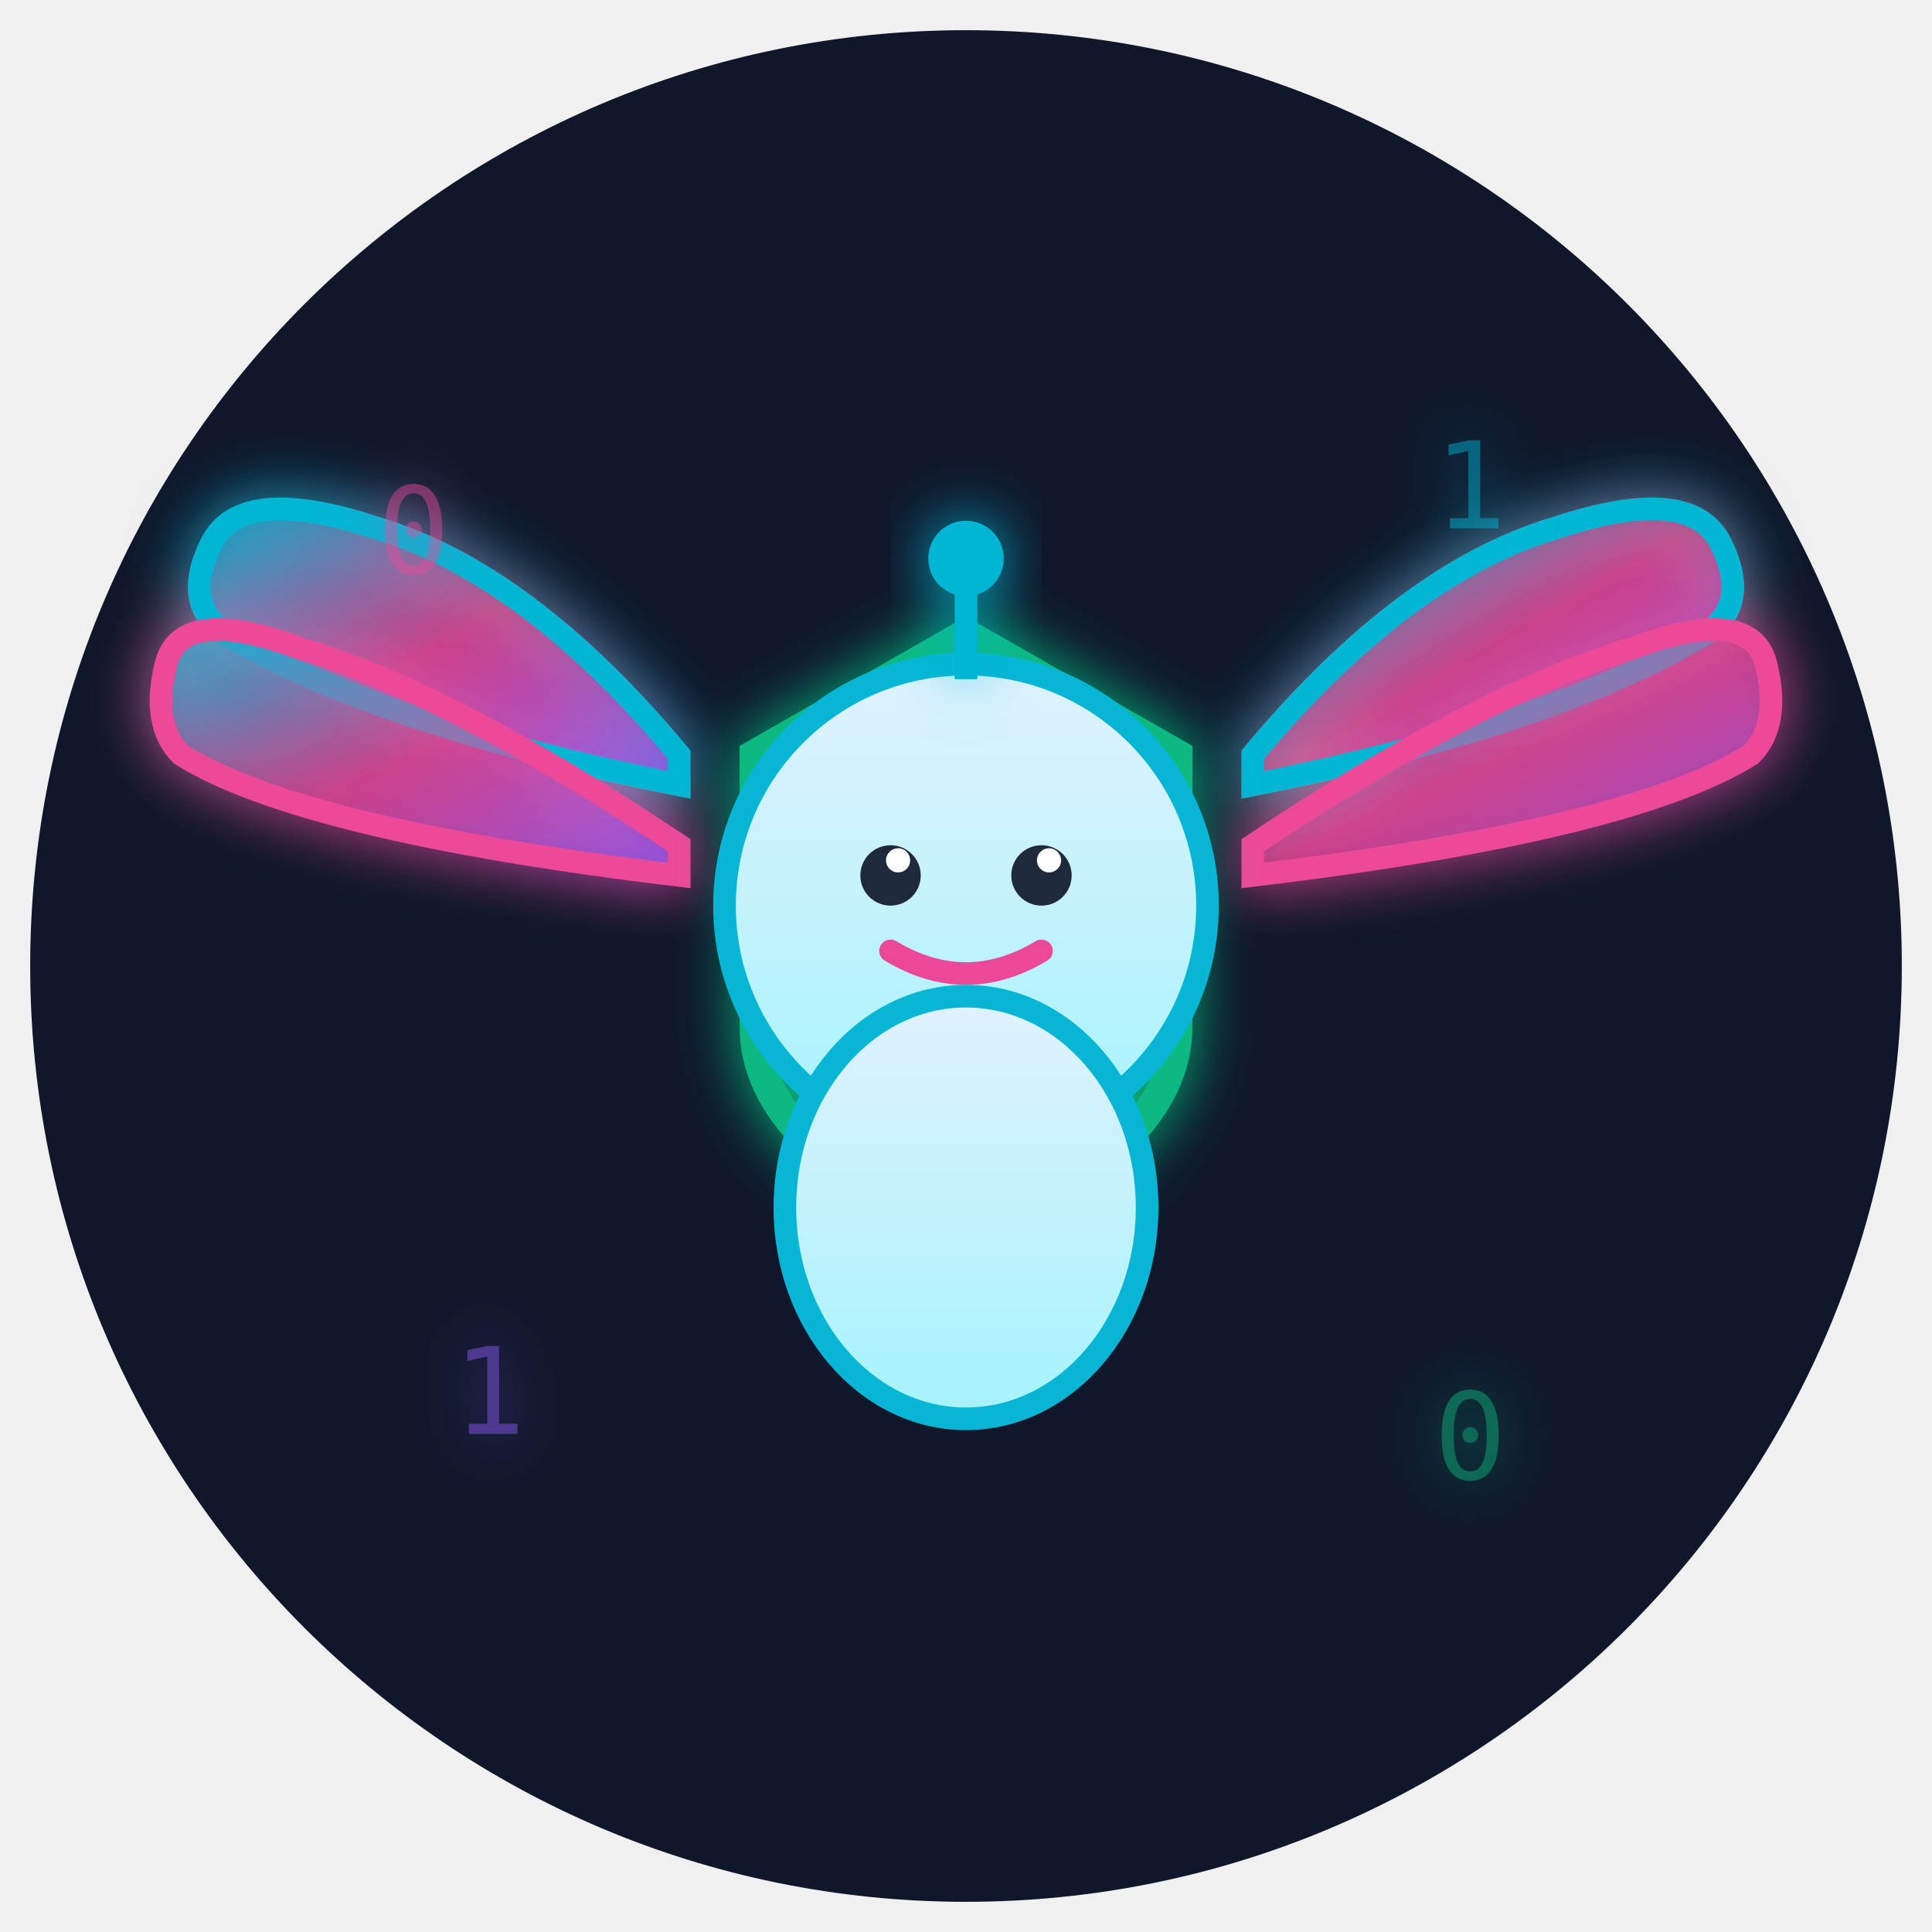
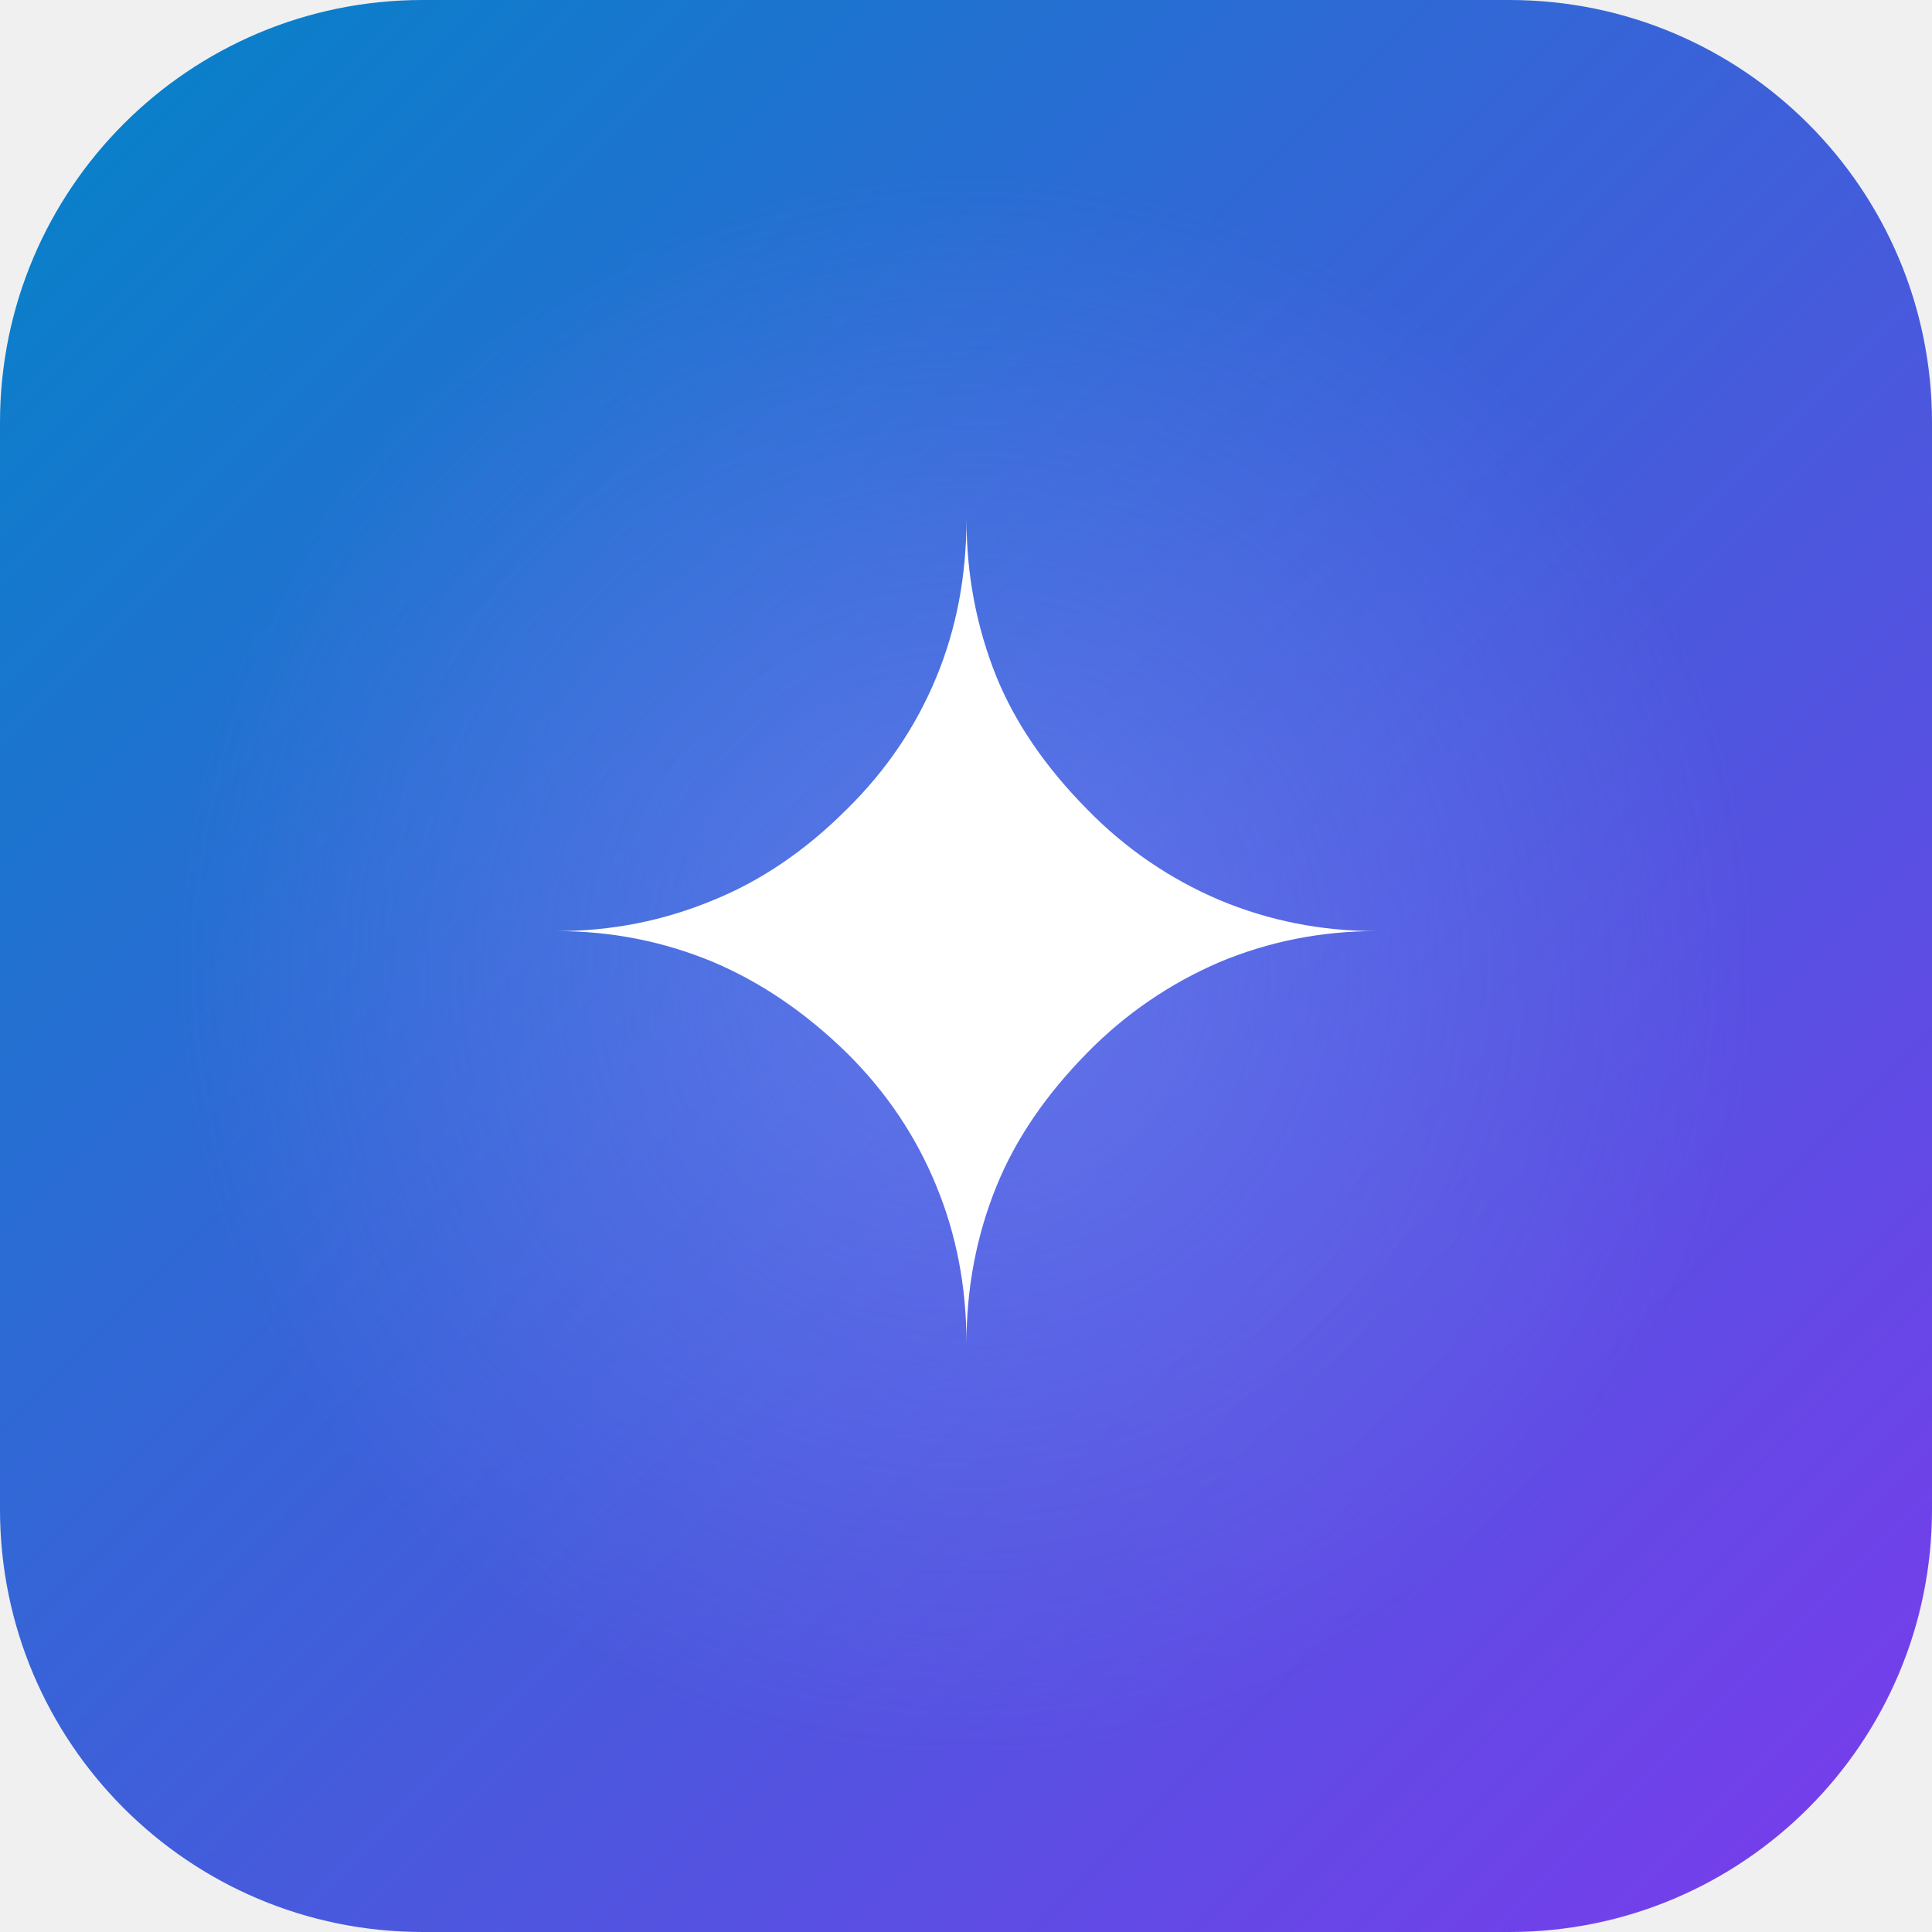
- <svg xmlns="http://www.w3.org/2000/svg" viewBox="0 0 128 128" width="128" height="128">
+ <svg xmlns="http://www.w3.org/2000/svg" viewBox="0 0 32 32" width="32" height="32">
  <defs>
-     <filter id="glow" x="-50%" y="-50%" width="200%" height="200%">
-       <feGaussianBlur stdDeviation="2" result="coloredBlur" />
-       <feMerge>
-         <feMergeNode in="coloredBlur" />
-         <feMergeNode in="SourceGraphic" />
-       </feMerge>
-     </filter>
-     <linearGradient id="bodyGrad" x1="0%" y1="0%" x2="0%" y2="100%">
-       <stop offset="0%" style="stop-color:#e0f2fe;stop-opacity:1" />
-       <stop offset="100%" style="stop-color:#a5f3fc;stop-opacity:1" />
+     <linearGradient id="fav-bg" x1="0" y1="0" x2="1" y2="1">
+       <stop offset="0%" stop-color="#0284c7" />
+       <stop offset="100%" stop-color="#7c3aed" />
    </linearGradient>
-     <linearGradient id="shieldGrad" x1="0%" y1="0%" x2="0%" y2="100%">
-       <stop offset="0%" style="stop-color:#10b981;stop-opacity:1" />
-       <stop offset="100%" style="stop-color:#059669;stop-opacity:1" />
-     </linearGradient>
-     <linearGradient id="wingGrad" x1="0%" y1="0%" x2="100%" y2="100%">
-       <stop offset="0%" style="stop-color:#06b6d4;stop-opacity:0.8" />
-       <stop offset="50%" style="stop-color:#ec4899;stop-opacity:0.6" />
-       <stop offset="100%" style="stop-color:#8b5cf6;stop-opacity:0.8" />
-     </linearGradient>
+     <radialGradient id="fav-glow" cx="50%" cy="50%" r="50%">
+       <stop offset="0%" stop-color="#818cf8" stop-opacity="0.5" />
+       <stop offset="100%" stop-color="#818cf8" stop-opacity="0" />
+     </radialGradient>
  </defs>
-   <circle cx="64" cy="64" r="62" fill="#0f172a" />
-   <g filter="url(#glow)">
-     <path d="M 45 52 Q 25 48 15 42 Q 12 40 14 36 Q 16 32 25 35 Q 35 38 45 50 Z" fill="url(#wingGrad)" stroke="#06b6d4" stroke-width="1.5" />
-     <path d="M 45 58 Q 20 55 12 50 Q 10 48 11 44 Q 12 40 20 43 Q 30 46 45 56 Z" fill="url(#wingGrad)" stroke="#ec4899" stroke-width="1.5" />
-   </g>
-   <g filter="url(#glow)">
-     <path d="M 83 52 Q 103 48 113 42 Q 116 40 114 36 Q 112 32 103 35 Q 93 38 83 50 Z" fill="url(#wingGrad)" stroke="#06b6d4" stroke-width="1.5" />
-     <path d="M 83 58 Q 108 55 116 50 Q 118 48 117 44 Q 116 40 108 43 Q 98 46 83 56 Z" fill="url(#wingGrad)" stroke="#ec4899" stroke-width="1.5" />
-   </g>
-   <g filter="url(#glow)">
-     <path d="M 64 42 L 78 50 L 78 68 Q 78 76 64 82 Q 50 76 50 68 L 50 50 Z" fill="url(#shieldGrad)" stroke="#10b981" stroke-width="2" />
-     <rect x="61" y="60" width="6" height="8" rx="1" fill="#0f172a" opacity="0.9" />
-     <path d="M 62 60 Q 62 57 64 57 Q 66 57 66 60" stroke="#0f172a" stroke-width="1.5" fill="none" opacity="0.9" />
-     <circle cx="64" cy="64" r="1" fill="#10b981" />
-   </g>
-   <circle cx="64" cy="60" r="16" fill="url(#bodyGrad)" stroke="#06b6d4" stroke-width="1.5" />
-   <g>
-     <circle cx="59" cy="58" r="2" fill="#1e293b" />
-     <circle cx="69" cy="58" r="2" fill="#1e293b" />
-     <circle cx="59.5" cy="57" r="0.8" fill="#ffffff" />
-     <circle cx="69.5" cy="57" r="0.8" fill="#ffffff" />
-     <path d="M 59 63 Q 64 66 69 63" stroke="#ec4899" stroke-width="1.5" fill="none" stroke-linecap="round" />
-   </g>
-   <g filter="url(#glow)">
-     <line x1="64" y1="45" x2="64" y2="38" stroke="#06b6d4" stroke-width="1.5" />
-     <circle cx="64" cy="37" r="2.5" fill="#06b6d4" />
-   </g>
-   <ellipse cx="64" cy="80" rx="12" ry="14" fill="url(#bodyGrad)" stroke="#06b6d4" stroke-width="1.5" />
-   <g opacity="0.5" font-family="monospace" font-size="8" filter="url(#glow)">
-     <text x="95" y="35" fill="#06b6d4">1</text>
-     <text x="25" y="38" fill="#ec4899">0</text>
-     <text x="30" y="95" fill="#8b5cf6">1</text>
-     <text x="95" y="98" fill="#10b981">0</text>
-   </g>
+   <rect width="32" height="32" rx="7" ry="7" fill="url(#fav-bg)" />
+   <circle cx="16" cy="16" r="13" fill="url(#fav-glow)" />
+   <text x="16" y="22" text-anchor="middle" font-family="system-ui, -apple-system, sans-serif" font-size="18" font-weight="700" fill="#ffffff">✦</text>
</svg>
